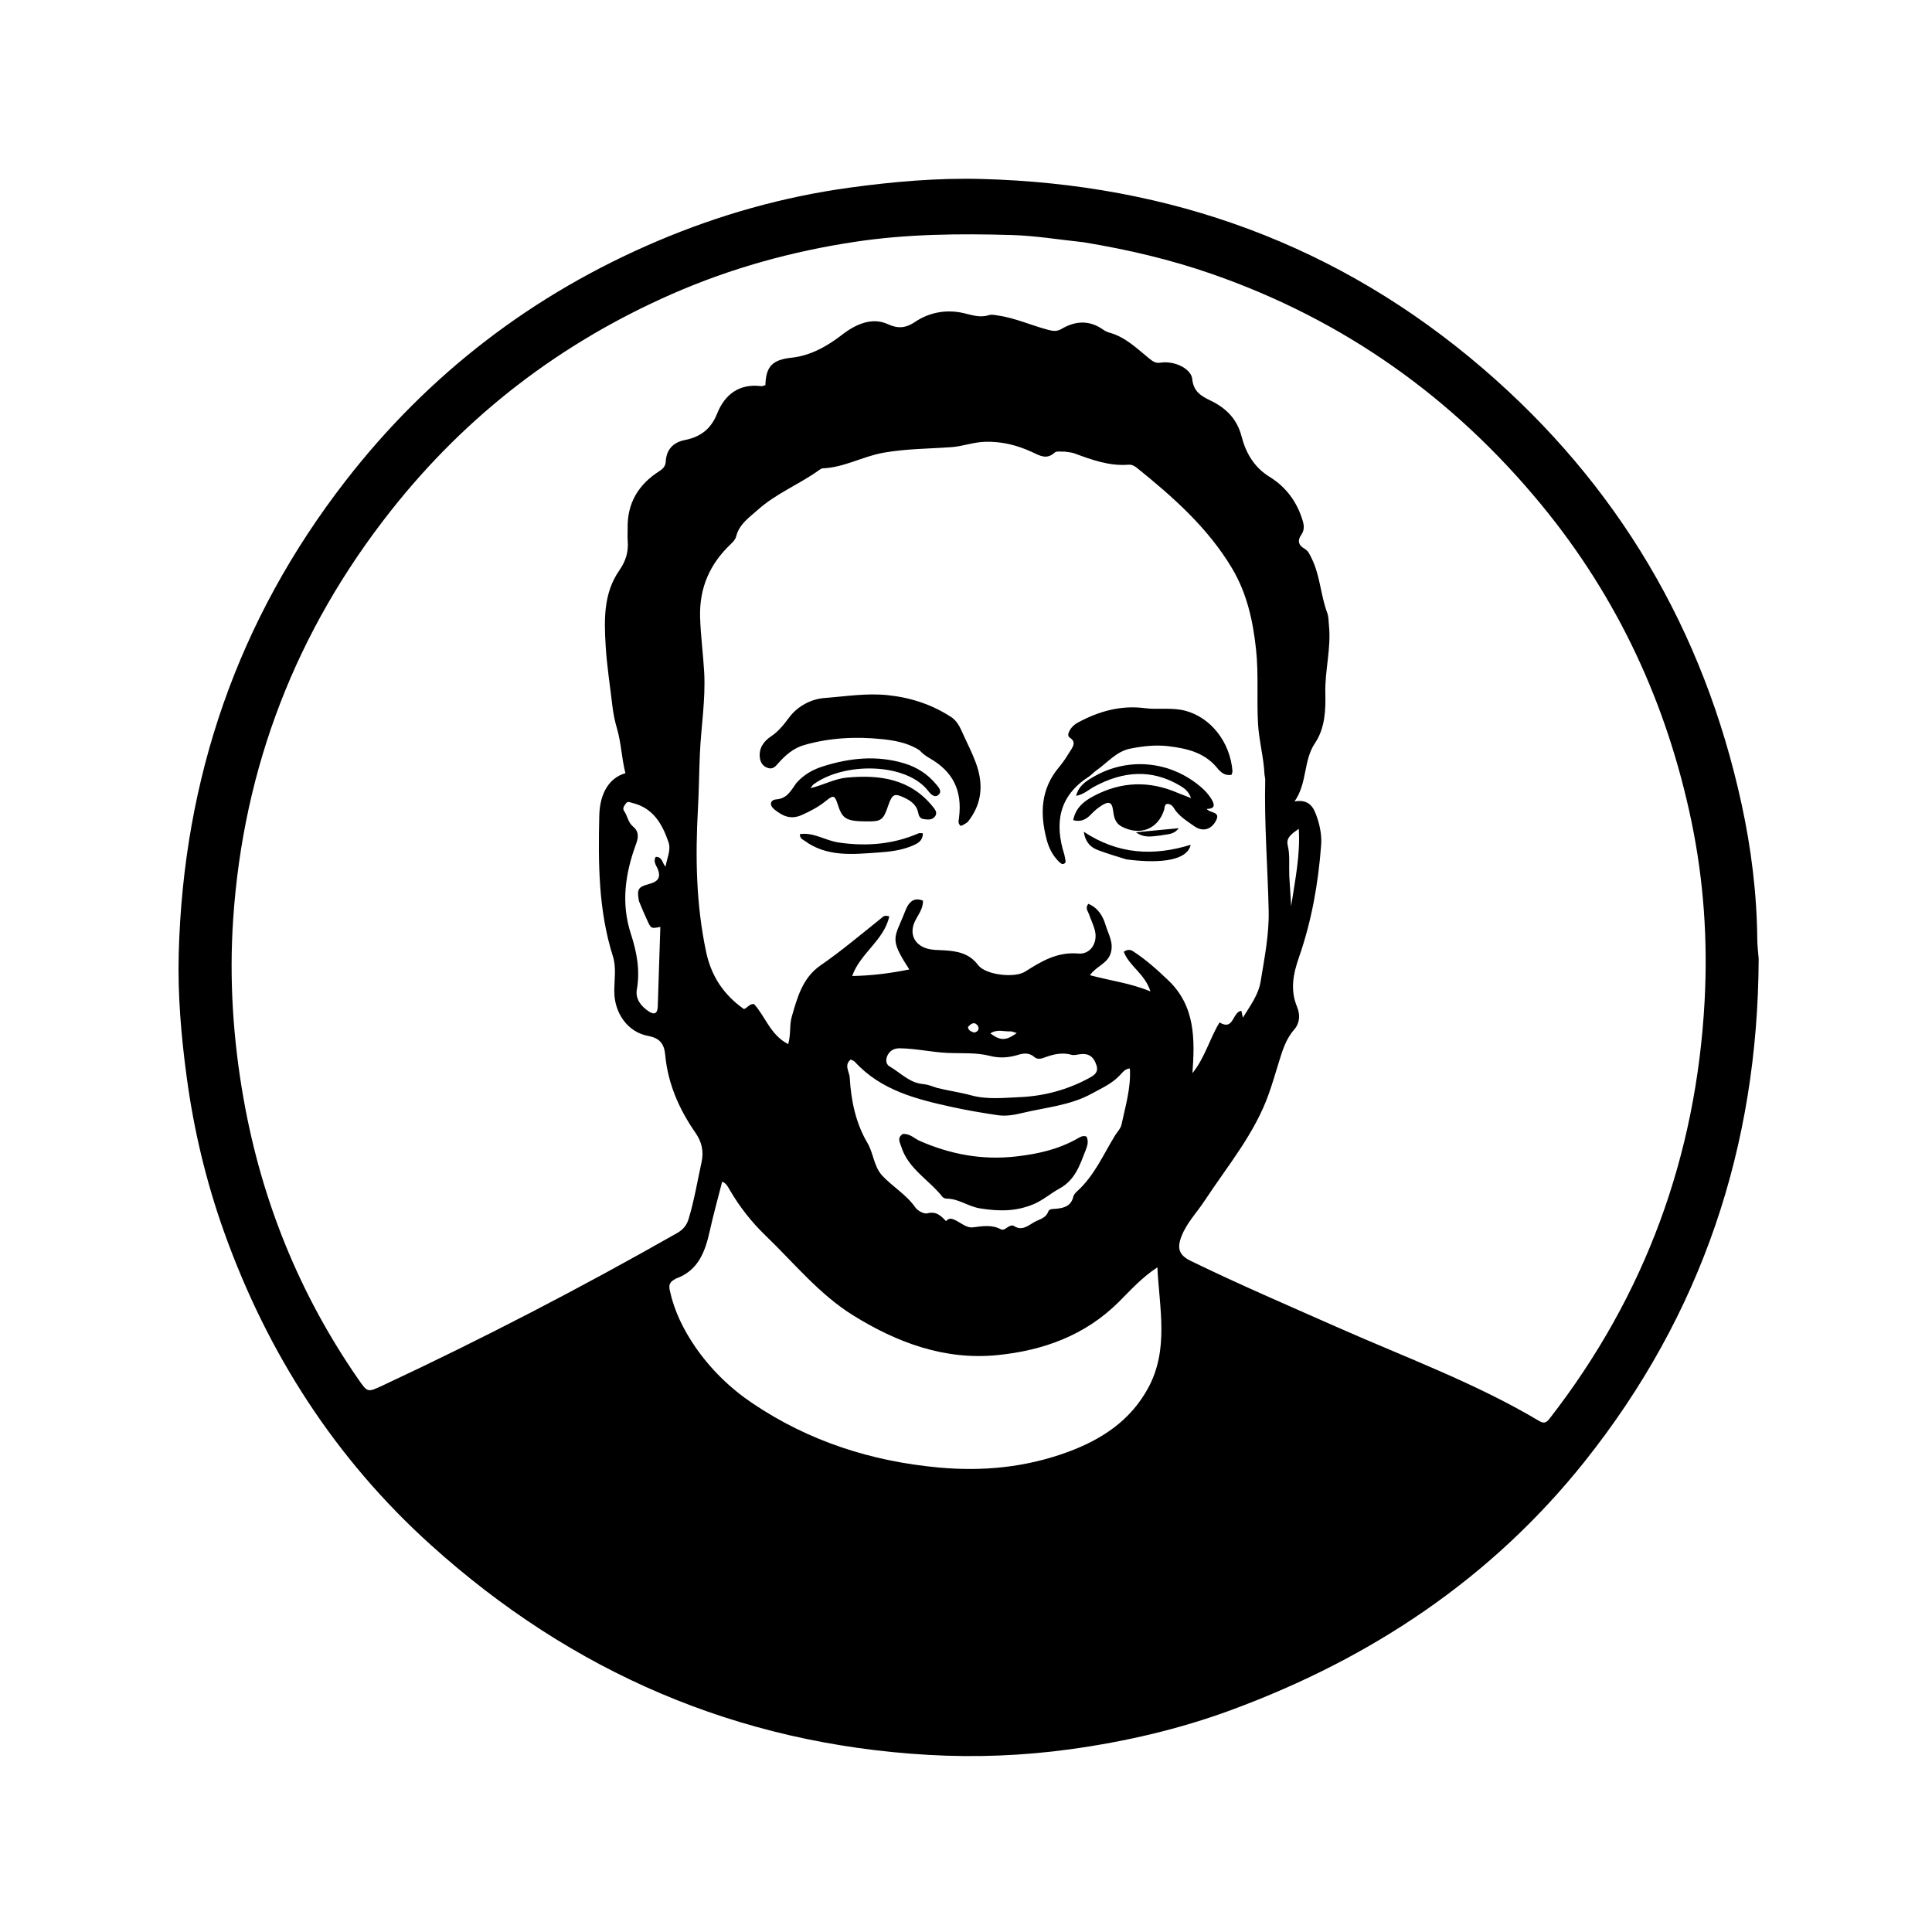
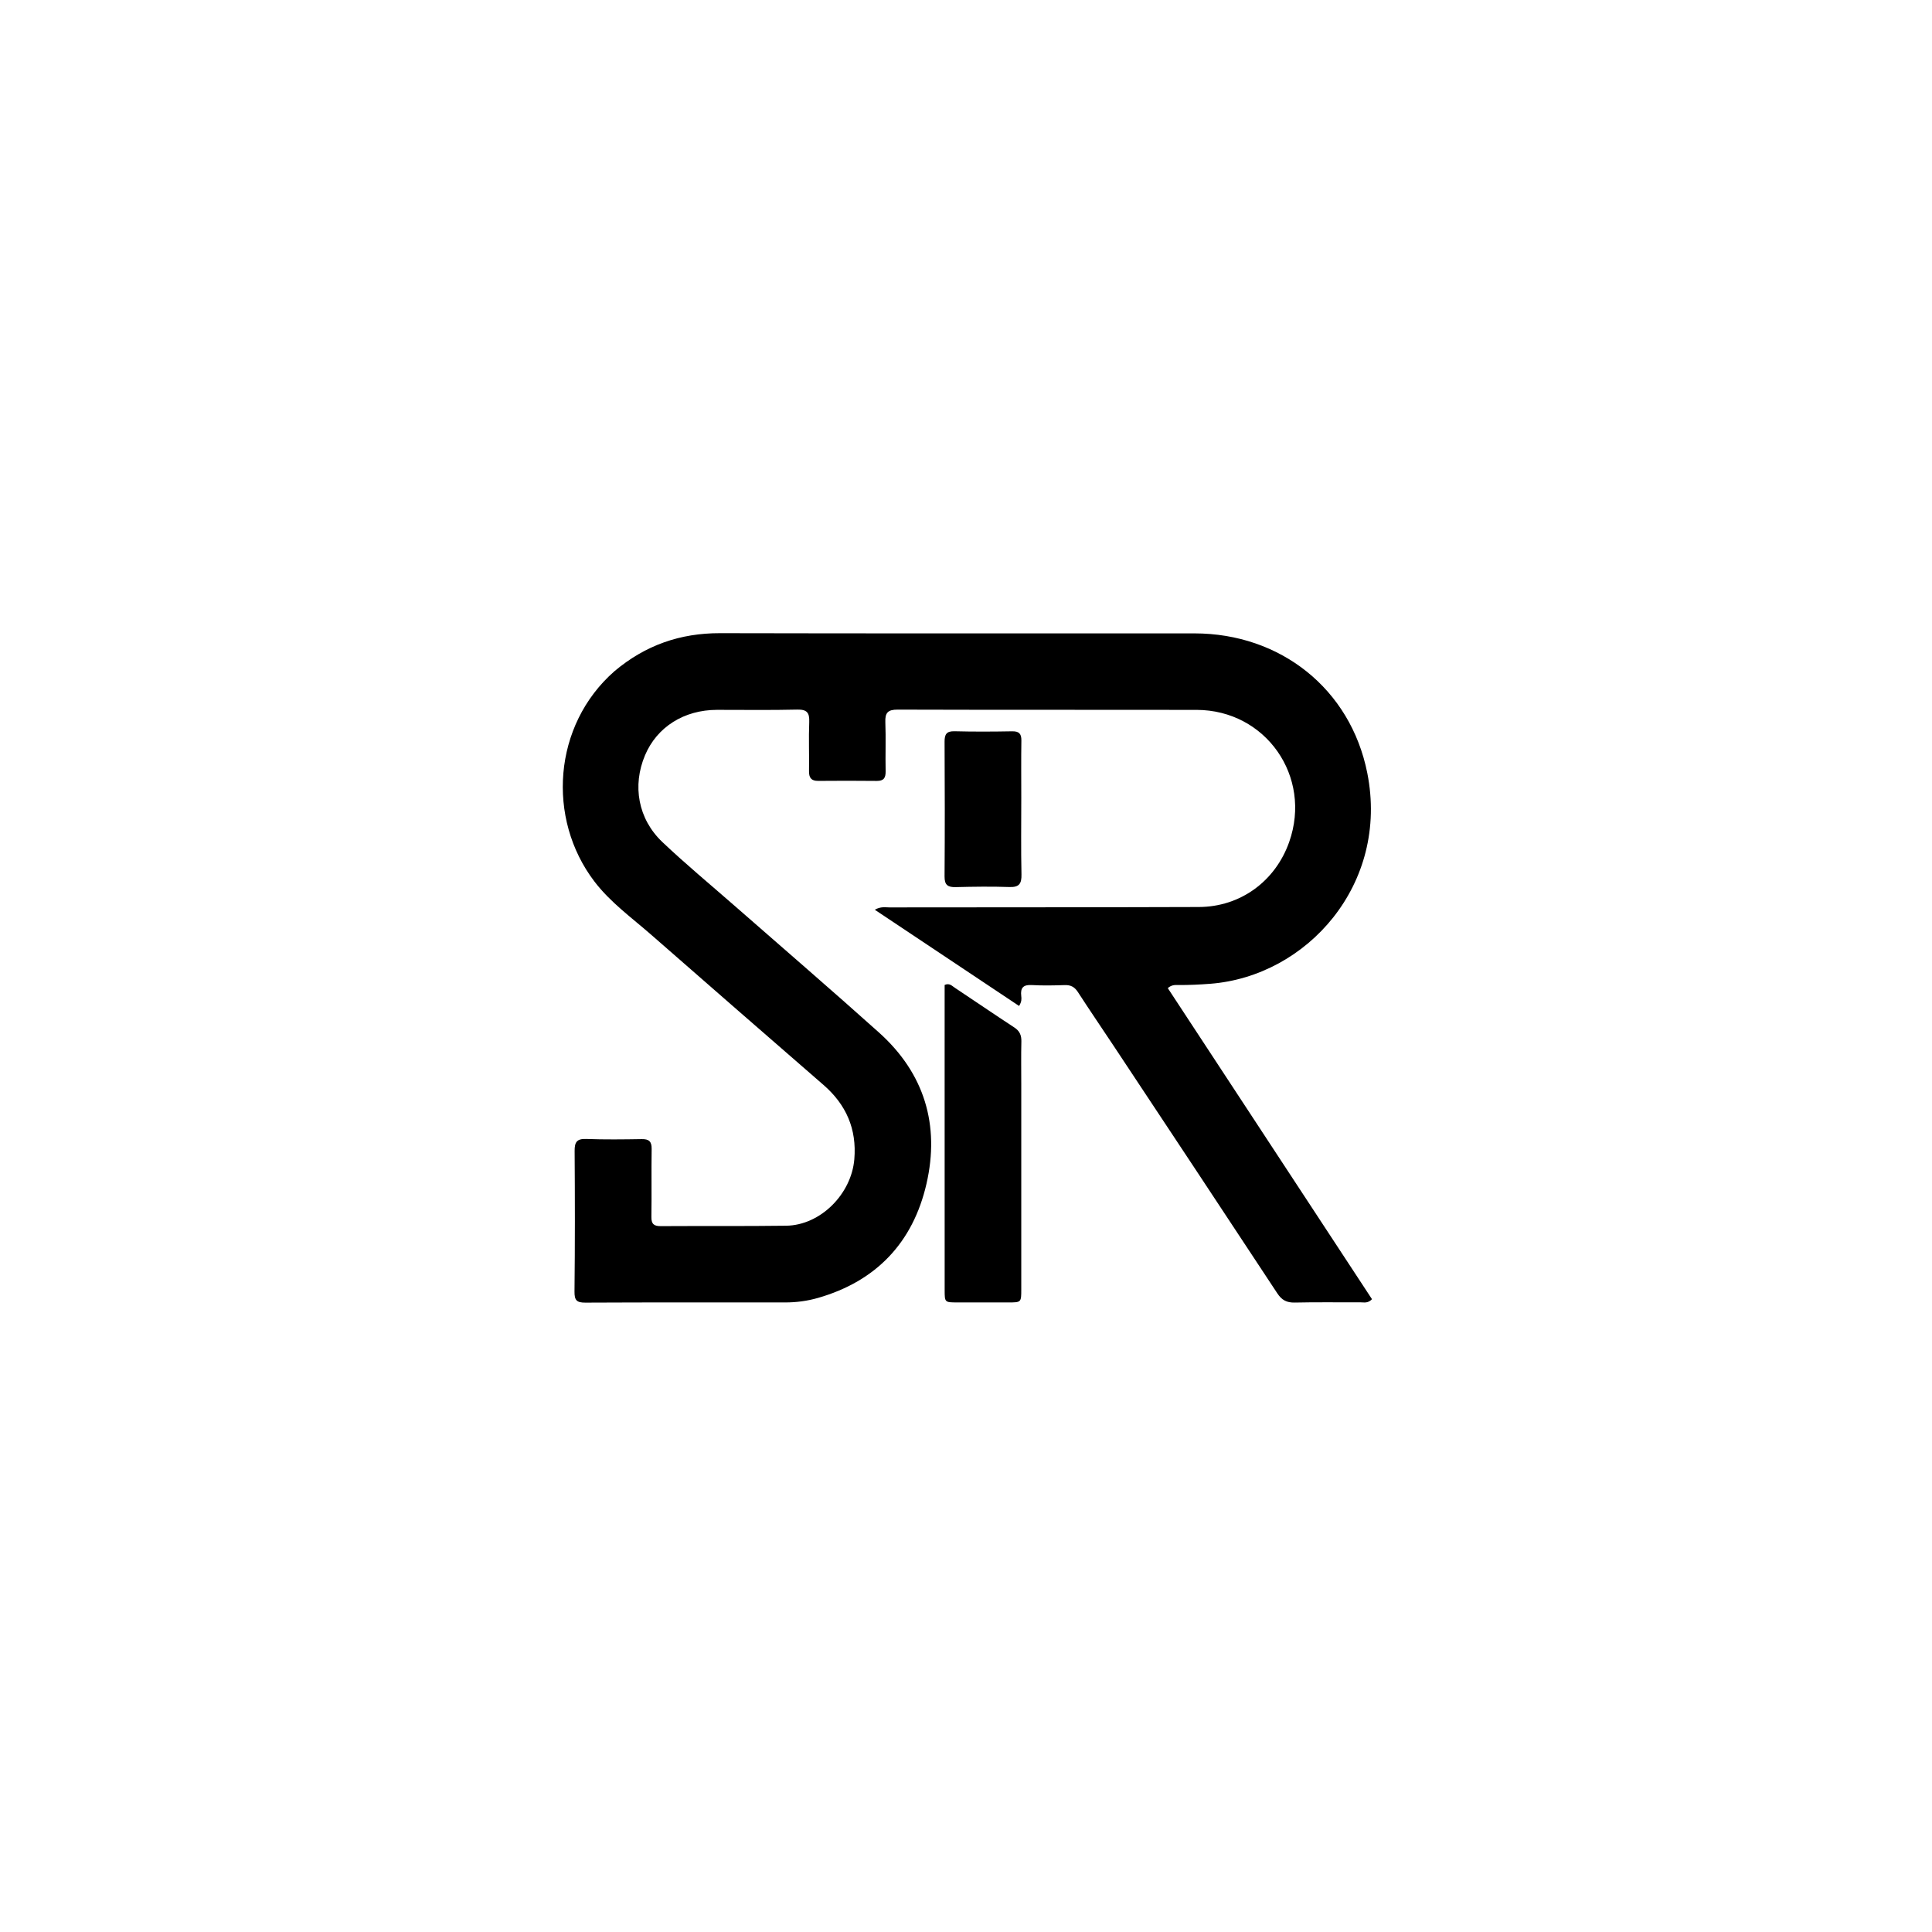
<svg xmlns="http://www.w3.org/2000/svg" version="1.1" id="Layer_1" x="0px" y="0px" width="100%" viewBox="0 0 1024 1024" enable-background="new 0 0 1024 1024" xml:space="preserve">
-   <path fill="#000000" opacity="1" stroke="none" d=" M932.13,508.105   C931.756,607.755 901.814,696.89 839.967,774.536   C790.562,836.563 726.804,878.949 652.738,906.284   C625.029,916.51 596.405,923.14 567.179,927.154   C542.206,930.583 517.035,931.565 491.933,930.117   C390.909,924.29 303.085,886.33 228.255,818.772   C177.727,773.154 141.833,717.364 118.88,653.272   C109.265,626.422 102.683,598.803 98.907,570.575   C96.019,548.988 94.142,527.264 94.725,505.442   C97.208,412.383 126.023,328.514 183.2,254.821   C227.211,198.099 282.511,155.764 348.595,127.717   C381.179,113.889 415.007,104.309 450.162,99.478   C473.429,96.28 496.767,94.242 520.234,94.86   C620.451,97.497 709.723,129.788 785.99,195.337   C857.418,256.728 902.995,333.958 923.044,426.034   C928.209,449.751 931.19,473.817 931.396,498.162   C931.423,501.316 931.871,504.467 932.13,508.105  M574.248,128.386   C561.536,127.055 548.847,124.921 536.107,124.558   C508.498,123.772 480.912,123.997 453.435,128.128   C419.833,133.18 387.406,142.128 356.331,155.755   C297.089,181.735 247.191,219.969 207.089,270.81   C156.992,334.32 128.996,406.545 123.587,487.157   C121.447,519.045 123.517,550.926 129.131,582.566   C138.701,636.497 158.738,686.009 189.912,731.028   C194.799,738.084 194.809,738.085 202.727,734.384   C255.871,709.545 307.893,682.541 358.886,653.546   C361.972,651.791 363.943,649.499 364.981,646.074   C367.974,636.197 369.637,626.039 371.837,615.99   C373.125,610.106 371.868,605.112 368.641,600.455   C359.976,587.949 353.992,574.438 352.577,559.134   C352.058,553.526 349.962,550.25 343.531,549.065   C332.659,547.06 325.694,536.965 325.591,525.739   C325.533,519.435 326.783,512.963 324.847,506.846   C317.134,482.471 317.05,457.415 317.634,432.259   C317.904,420.591 322.803,412.265 331.491,409.805   C329.467,402.005 329.297,393.856 326.987,386.035   C325.819,382.083 325.023,378.023 324.542,373.857   C323.323,363.32 321.641,352.849 321.009,342.232   C320.178,328.283 319.865,314.37 328.255,302.314   C331.729,297.322 333.19,292.372 332.692,286.526   C332.509,284.376 332.706,282.195 332.66,280.03   C332.371,266.646 338.432,256.748 349.479,249.696   C351.48,248.419 352.722,247.058 352.86,244.615   C353.22,238.245 356.822,234.451 362.888,233.251   C371.191,231.608 376.763,227.522 380.081,219.236   C384.109,209.178 391.686,203.187 403.441,204.663   C404.175,204.755 404.977,204.309 405.683,204.13   C405.916,194.162 409.492,190.653 419.54,189.589   C429.804,188.503 438.728,183.3 446.433,177.337   C453.666,171.74 462.315,167.998 470.617,171.834   C475.875,174.263 480.09,173.954 484.986,170.638   C492.68,165.428 501.796,163.916 510.643,165.936   C515.243,166.986 519.394,168.532 524.052,167.05   C525.536,166.578 526.994,166.935 528.489,167.143   C537.954,168.462 546.646,172.497 555.806,174.895   C558.244,175.533 560.36,175.676 562.493,174.411   C570.072,169.916 577.531,169.563 584.921,174.871   C585.85,175.538 586.982,176.017 588.091,176.325   C596.55,178.673 602.609,184.755 609.137,190.023   C611.074,191.587 612.451,192.64 615.192,192.217   C622.457,191.093 631.365,195.373 631.913,200.919   C632.562,207.475 636.579,209.913 641.572,212.293   C649.738,216.186 655.649,222.033 658.021,231.193   C660.325,240.088 664.674,247.66 672.894,252.729   C681.697,258.157 687.494,266.068 690.477,276.056   C691.3,278.809 691.341,281.141 689.623,283.585   C687.645,286.4 688.139,288.987 691.247,290.705   C693.476,291.937 694.256,294.021 695.295,296.149   C699.718,305.21 699.948,315.432 703.43,324.737   C704.263,326.962 704.146,329.305 704.382,331.619   C705.61,343.618 702.161,355.322 702.454,367.38   C702.668,376.172 702.344,385.918 696.973,393.865   C690.728,403.106 693.014,414.914 686.136,424.773   C694.368,423.377 696.503,428.454 698.209,433.662   C699.709,438.246 700.59,443.043 700.229,447.899   C698.722,468.183 695.188,488.17 688.494,507.337   C685.328,516.402 683.761,524.744 687.504,533.758   C689.219,537.888 688.898,542.342 686.025,545.602   C681.419,550.829 679.628,557.11 677.673,563.442   C676.007,568.84 674.415,574.267 672.542,579.594   C665.078,600.824 650.629,617.91 638.511,636.359   C634.414,642.597 629.079,648.007 626.272,655.112   C623.657,661.734 624.939,665.292 631.179,668.331   C656.788,680.8 682.961,692.022 708.998,703.547   C744.913,719.444 781.926,732.982 815.84,753.17   C818.639,754.837 819.856,753.765 821.497,751.651   C872.005,686.566 899.042,612.681 903.474,530.625   C905.209,498.5 903.017,466.436 896.397,434.843   C883.399,372.802 857.453,316.815 817.139,267.756   C770.247,210.694 712.161,169.484 642.246,145.182   C620.366,137.576 597.929,132.298 574.248,128.386  M564.31,239.367   C562.496,239.501 560.029,238.926 558.982,239.892   C554.746,243.798 551.052,241.481 547.12,239.654   C539.176,235.963 530.968,233.892 522.032,234.162   C515.932,234.347 510.273,236.558 504.386,236.989   C492.327,237.871 480.316,237.805 468.225,239.959   C457.212,241.92 447.367,247.782 436.093,248.231   C435.341,248.261 434.553,248.86 433.885,249.338   C423.512,256.764 411.484,261.461 401.734,270.151   C396.924,274.437 391.855,277.752 390.174,284.34   C389.76,285.963 388.565,287.197 387.329,288.37   C376.254,298.884 370.623,311.524 371.066,327.07   C371.347,336.892 372.694,346.587 373.235,356.345   C374.037,370.804 371.575,385.185 370.951,399.631   C370.534,409.266 370.463,418.92 369.928,428.558   C368.516,454.017 368.913,479.351 374.258,504.509   C377.021,517.519 383.636,527.304 394.281,534.824   C396.161,534.291 397.128,531.927 399.672,532.182   C405.649,538.741 408.337,548.58 417.755,553.404   C419.292,547.926 418.36,543.377 419.609,539.017   C422.572,528.684 425.392,518.249 434.837,511.721   C446.081,503.949 456.497,495.152 467.136,486.624   C468.001,485.93 468.733,484.834 471.328,485.732   C468.537,498.469 455.832,505.282 451.685,517.299   C462.082,517.138 471.954,515.844 481.967,513.825   C470.847,496.818 474.201,497.448 479.823,482.77   C480.061,482.148 480.327,481.534 480.629,480.941   C482.442,477.38 485.039,475.712 489.185,477.348   C489.357,481.98 486.265,485.16 484.665,488.907   C482.049,495.033 484.648,500.603 491.008,502.648   C494.088,503.638 497.233,503.502 500.386,503.689   C507.291,504.099 513.691,505.223 518.398,511.492   C522.355,516.76 537.729,518.544 543.367,514.963   C551.991,509.487 560.418,504.404 571.523,505.395   C577.946,505.969 581.887,499.74 580.352,493.326   C579.623,490.281 578.168,487.416 577.139,484.435   C576.585,482.829 575.01,481.276 576.855,479.049   C582.023,481.205 584.573,485.52 586.075,490.543   C587.515,495.358 590.467,499.758 588.63,505.41   C586.896,510.745 581.182,512.007 577.681,516.879   C588.685,519.838 599.092,521.032 609.76,525.478   C606.803,516.042 598.434,512.037 595.626,504.445   C597.66,503.029 599.301,503.376 600.47,504.133   C607.341,508.582 613.42,514.05 619.308,519.685   C633.535,533.303 633.331,550.825 632.018,568.779   C638.612,560.693 641.074,550.661 646.376,541.911   C654.041,546.526 653.063,536.44 657.939,535.722   C658.185,536.828 658.435,537.947 658.752,539.365   C662.692,532.947 666.99,527.34 668.164,520.182   C670.206,507.73 672.704,495.182 672.423,482.64   C671.906,459.528 670.041,436.446 670.594,413.295   C670.617,412.312 670.247,411.325 670.2,410.333   C669.778,401.349 667.291,392.603 666.781,383.68   C666.031,370.567 667.144,357.403 665.736,344.263   C664.107,329.068 660.934,314.484 652.975,301.158   C640.164,279.71 621.863,263.537 602.746,248.101   C601.425,247.034 599.932,246.159 598.194,246.301   C588.049,247.127 578.803,243.758 569.547,240.338   C568.161,239.826 566.632,239.699 564.31,239.367  M368.561,713.977   C376.811,725.909 387.071,735.865 399.058,743.918   C428.837,763.924 461.836,774.521 497.485,777.805   C520.9,779.962 543.607,777.756 565.688,769.678   C583.701,763.089 599.086,753.087 608.537,735.691   C619.665,715.209 614.505,693.597 613.439,671.721   C605.178,677.1 599.21,683.869 592.853,690.176   C575.088,707.8 552.992,715.786 528.768,718.226   C500.696,721.053 475.55,711.66 452.194,697.177   C434.174,686.001 420.844,669.391 405.745,654.86   C398.279,647.675 391.915,639.533 386.69,630.535   C385.762,628.938 384.886,627.122 382.766,626.308   C380.51,635.19 378.132,643.669 376.232,652.253   C373.775,663.351 370.177,673.457 358.18,677.713   C357.874,677.821 357.628,678.086 357.337,678.246   C355.006,679.523 354.375,681.068 355.002,683.957   C357.342,694.727 361.999,704.366 368.561,713.977  M450.915,561.564   C447.199,564.511 450.198,568.027 450.377,571.134   C451.073,583.273 453.527,595.223 459.725,605.721   C463.052,611.357 463.084,618.284 467.675,623.181   C473.188,629.061 480.38,633.149 485.12,639.94   C486.356,641.711 489.712,643.558 491.494,643.089   C496.146,641.864 498.674,644.307 501.386,647.216   C502.897,645.719 503.881,645.592 506.009,646.558   C509.144,647.982 512.247,650.913 515.531,650.532   C520.669,649.938 525.561,648.949 530.417,651.521   C531.579,652.136 532.69,651.438 533.647,650.733   C534.779,649.899 536.354,649.119 537.356,649.772   C541.755,652.64 544.968,649.523 548.244,647.702   C550.858,646.249 554.264,645.711 555.556,642.253   C556.168,640.614 557.944,640.806 559.463,640.683   C563.766,640.334 567.66,639.371 568.867,634.294   C569.115,633.247 569.993,632.22 570.833,631.464   C579.946,623.266 584.707,612.123 590.906,601.955   C592.095,600.004 593.959,598.207 594.406,596.105   C596.49,586.304 599.493,576.612 598.857,566.314   C596.435,566.43 595.067,568.268 593.657,569.795   C589.485,574.311 584.055,576.666 578.788,579.571   C567.124,586.005 554.095,586.926 541.607,589.958   C537.508,590.954 533.145,591.717 528.75,591.061   C520.71,589.861 512.64,588.508 504.76,586.783   C485.907,582.657 467.014,577.984 453.137,562.845   C452.701,562.369 452.038,562.101 450.915,561.564  M496.771,576.638   C502.701,578.124 508.767,578.912 514.689,580.541   C523.153,582.867 531.942,581.875 540.537,581.502   C553.259,580.949 565.463,577.698 576.775,571.65   C579.382,570.256 582.393,568.689 581.216,564.84   C579.664,559.763 576.799,558.048 571.913,558.825   C570.613,559.031 569.174,559.412 567.983,559.07   C562.868,557.599 558.098,558.834 553.378,560.591   C551.533,561.278 549.748,561.547 548.196,560.205   C545.58,557.941 542.708,558.151 539.726,559.057   C534.768,560.562 530.009,561.013 524.709,559.648   C517.402,557.765 509.611,558.409 502.118,558.063   C493.635,557.671 485.379,555.711 476.905,555.621   C473.94,555.589 471.975,556.717 470.687,558.849   C469.443,560.909 469.182,563.88 471.448,565.187   C477.265,568.542 482.054,573.985 489.273,574.584   C491.672,574.783 493.789,575.65 496.771,576.638  M338.651,477.588   C337.513,471.19 338.106,470.123 344.294,468.452   C348.6,467.289 350.478,465.185 348.593,460.552   C347.813,458.635 346.049,456.558 347.557,454.153   C351.127,454.088 350.937,457.512 352.777,459.344   C353.449,454.876 355.765,450.616 354.338,446.427   C351.034,436.731 346.158,428.153 335.01,425.541   C333.882,425.276 332.734,424.543 331.829,425.744   C330.934,426.931 329.762,428.434 330.758,429.819   C332.605,432.387 332.862,435.869 335.385,437.948   C338.65,440.638 338.497,443.601 337.14,447.291   C331.403,462.886 329.047,478.658 334.389,495.018   C337.488,504.509 339.344,514.22 337.541,524.434   C336.665,529.396 339.704,533.31 343.858,536.07   C346.963,538.133 348.505,537.029 348.624,533.514   C349.1,519.434 349.549,505.352 349.995,491.271   C345.047,492.255 345.053,492.252 342.887,487.43   C341.528,484.405 340.145,481.391 338.651,477.588  M683.351,464.4   C683.65,469.187 683.949,473.975 684.342,480.258   C686.478,466.017 689.228,453.334 688.38,439.265   C684.433,442.06 681.572,444.098 682.524,448.021   C683.768,453.146 683.115,458.294 683.351,464.4  M535.911,546.632   C532.33,546.948 528.497,545.226 524.916,547.738   C530.348,551.693 533.095,551.654 538.913,547.557   C537.994,547.237 537.271,546.985 535.911,546.632  M516.255,547.272   C518.824,546.872 519.201,544.765 518.041,543.395   C516.187,541.203 514.431,542.853 513.036,544.308   C513.272,546.167 514.496,546.655 516.255,547.272  z" />
-   <path fill="#000000" opacity="1" stroke="none" d=" M487.303,397.616   C481.107,393.663 474.128,392.456 467.63,391.772   C453.745,390.311 439.68,391 426.112,394.914   C420.622,396.498 416.174,400.303 412.428,404.619   C410.882,406.4 409.527,407.864 407.029,407.048   C404.372,406.179 403.03,404.202 402.725,401.483   C402.149,396.351 404.908,392.797 408.761,390.218   C412.863,387.472 415.564,383.826 418.527,379.949   C422.885,374.249 429.909,370.503 436.908,369.972   C448.091,369.123 459.233,367.251 470.653,368.46   C482.888,369.756 493.972,373.443 504.169,380.077   C508.001,382.57 509.367,386.886 511.216,390.762   C513.291,395.107 515.391,399.464 517.086,403.964   C520.99,414.325 520.919,424.425 514.275,433.838   C512.653,436.137 512.615,436.111 509.359,437.784   C507.542,436.653 508.098,434.984 508.305,433.34   C510.109,419.043 505.108,408.881 492.642,401.817   C490.717,400.727 489.039,399.47 487.303,397.616  z" />
-   <path fill="#000000" opacity="1" stroke="none" d=" M564.421,454.453   C564.651,455.804 565.166,456.974 564.229,457.636   C563.014,458.495 562.039,457.464 561.217,456.666   C557.894,453.441 555.908,449.378 554.755,445.018   C551.102,431.207 551.581,418.068 561.408,406.494   C563.761,403.722 565.688,400.567 567.627,397.472   C568.964,395.339 570.23,393.106 567.13,391.073   C565.541,390.03 566.289,388.369 567.032,387.031   C568.028,385.237 569.566,383.905 571.33,382.952   C582.375,376.989 594.042,373.688 606.702,375.334   C613.791,376.255 620.963,374.843 628.042,376.665   C641.868,380.225 652.009,393.48 653.228,408.612   C653.277,409.224 652.95,409.867 652.766,410.628   C649.148,411.41 646.851,409.132 645.078,406.971   C638.384,398.81 629.044,396.699 619.418,395.516   C612.644,394.684 605.805,395.448 599.099,396.775   C591.674,398.244 587.034,404.189 581.219,408.236   C579.723,409.276 578.515,410.743 576.989,411.726   C561.133,421.944 558.808,436.318 564.16,453.093   C564.261,453.408 564.296,453.743 564.421,454.453  z" />
-   <path fill="#000000" opacity="1" stroke="none" d=" M422.026,415.086   C426.005,410.568 430.704,407.939 436.071,406.23   C450.483,401.641 464.995,400.174 479.673,404.72   C486.142,406.725 491.724,410.361 496.073,415.579   C497.319,417.074 499.545,419.336 497.456,421.236   C495.369,423.133 493.258,420.891 492.044,419.304   C480.384,404.072 447.223,403.821 431.126,415.793   C430.761,416.064 430.533,416.52 429.559,417.753   C436.66,416.016 442.39,412.746 448.792,412.147   C466.238,410.515 482.429,412.754 494.359,427.483   C495.568,428.976 497.131,430.788 495.481,432.836   C493.92,434.774 491.578,434.438 489.436,434.108   C487.741,433.848 487,432.577 486.708,430.954   C486.023,427.152 483.405,424.859 480.209,423.24   C474.1,420.147 472.935,420.67 470.769,426.992   C468.095,434.8 467.168,435.458 458.986,435.364   C448.52,435.244 446.429,433.996 444.036,426.444   C442.477,421.522 441.806,421.205 437.756,424.492   C433.853,427.661 429.613,429.902 424.988,431.958   C418.911,434.66 414.656,432.4 410.403,428.985   C407.728,426.836 408.04,423.968 411.53,423.682   C417.192,423.218 419.181,419.105 422.026,415.086  z" />
-   <path fill="#000000" opacity="1" stroke="none" d=" M624.446,420.339   C626.628,421.219 628.47,421.935 631.293,423.032   C629.995,419.468 627.895,417.885 625.546,416.481   C610.284,407.355 595.146,408.779 580.025,416.899   C577.06,418.492 574.544,421.028 570.38,421.824   C571.706,416.421 575.665,414.018 579.34,411.864   C597.798,401.046 620.269,403.235 636.513,417.133   C638.678,418.986 640.585,421.065 642.067,423.507   C643.795,426.356 644.288,428.738 639.553,428.723   C641.329,431.157 647.318,429.938 644.348,435.239   C641.661,440.036 637.137,440.935 632.739,437.743   C628.855,434.924 624.667,432.509 622.093,428.181   C621.37,426.964 620.093,425.924 618.376,426.113   C617.061,426.771 617.354,428.135 617.024,429.187   C613.79,439.481 604.249,443.191 594.55,438.108   C590.795,436.141 590.357,432.604 589.909,429.258   C589.308,424.781 587.325,424.868 584.207,426.745   C581.904,428.132 579.929,429.873 578.07,431.812   C575.683,434.299 572.881,435.8 568.825,434.709   C570.114,428.002 574.686,424.522 579.895,421.794   C594.338,414.23 609.111,413.653 624.446,420.339  z" />
-   <path fill="#000000" opacity="1" stroke="none" d=" M444.529,446.55   C459.372,448.704 473.393,447.519 486.877,441.672   C487.414,441.44 488.14,441.643 489.127,441.643   C489.14,445.927 486.051,447.233 483.098,448.452   C477.513,450.757 471.488,451.43 465.596,451.842   C452.05,452.791 438.247,454.383 426.235,445.476   C425.348,444.818 424.023,444.581 423.936,442.115   C431.238,440.979 437.371,445.506 444.529,446.55  z" />
-   <path fill="#000000" opacity="1" stroke="none" d=" M596.955,455.481   C591.639,453.804 586.673,452.402 581.882,450.545   C578.297,449.156 575.393,446.797 574.412,440.86   C592.615,452.872 611.349,453.873 631.086,447.751   C629.023,457.31 611.082,457.381 596.955,455.481  z" />
-   <path fill="#000000" opacity="1" stroke="none" d=" M615.37,442.789   C610.947,443.178 606.829,444.501 602.044,441.129   C610.084,440.357 617.012,439.691 624.766,438.946   C622.045,442.6 618.675,442.003 615.37,442.789  z" />
-   <path fill="#000000" opacity="1" stroke="none" d=" M478.514,601.03   C482.352,600.753 484.582,603.437 487.432,604.684   C503.727,611.813 520.478,614.981 538.42,612.96   C550.021,611.653 560.958,609.212 571.109,603.439   C572.518,602.638 573.981,601.672 575.853,602.398   C577.109,604.865 576.324,607.357 575.438,609.605   C572.361,617.415 569.909,625.403 561.495,629.981   C556.852,632.508 552.876,636.122 547.748,638.268   C538.367,642.193 529.351,642.053 519.414,640.465   C513.121,639.46 508.126,635.33 501.815,635.296   C501.053,635.292 500.007,634.976 499.577,634.426   C492.497,625.356 481.38,619.595 477.687,607.75   C476.972,605.457 475.287,603.135 478.514,601.03  z" />
+   <path fill="#000000" opacity="1" stroke="none" d=" M325.736,355.703   C342.087,341.957 360.524,335.545 381.633,335.597   C465.452,335.804 549.273,335.65 633.093,335.705   C678.642,335.734 715.802,365.081 724.686,409.695   C736.421,468.632 692.713,517.508 641.403,521.427   C635.744,521.859 630.11,522.124 624.447,522.084   C622.826,522.072 621.12,521.874 618.95,523.718   C655.069,578.738 691.17,633.731 727.191,688.603   C724.97,690.879 723.037,690.26 721.313,690.269   C709.648,690.324 697.979,690.104 686.321,690.383   C681.984,690.487 679.386,689.116 676.971,685.445   C648.215,641.743 619.292,598.152 590.398,554.542   C584.049,544.958 577.554,535.47 571.313,525.816   C569.56,523.104 567.52,522.017 564.339,522.12   C558.513,522.31 552.661,522.432 546.848,522.1   C542.342,521.843 540.773,523.577 541.278,527.88   C541.447,529.321 541.588,530.887 540.132,533.176   C514.846,516.313 489.588,499.468 463.66,482.177   C466.856,480.368 469.214,480.949 471.439,480.946   C526.097,480.87 580.755,480.933 635.412,480.736   C657.461,480.656 675.964,467.065 683.299,446.268   C695.533,411.581 670.889,376.32 634.21,376.252   C581.385,376.155 528.56,376.287 475.736,376.115   C470.596,376.098 469.06,377.757 469.249,382.723   C469.578,391.376 469.216,400.053 469.398,408.714   C469.473,412.242 468.463,413.949 464.675,413.905   C454.345,413.783 444.012,413.812 433.681,413.892   C430.014,413.921 428.74,412.276 428.799,408.7   C428.944,400.037 428.571,391.36 428.912,382.709   C429.106,377.78 427.746,375.977 422.527,376.104   C408.371,376.448 394.201,376.213 380.037,376.235   C362.531,376.263 348.206,385.317 341.866,400.326   C335.081,416.389 338.151,434.041 351.068,446.297   C363.507,458.098 376.757,469.045 389.661,480.356   C415.095,502.649 440.746,524.702 465.914,547.291   C489.992,568.902 498.202,596.331 491.046,627.463   C483.916,658.48 464.498,679.062 433.49,687.942   C427.876,689.549 422.095,690.32 416.233,690.321   C380.905,690.322 345.577,690.247 310.25,690.419   C305.661,690.442 304.445,689.195 304.496,684.538   C304.771,659.711 304.742,634.88 304.565,610.052   C304.532,605.409 305.674,603.5 310.668,603.68   C320.487,604.034 330.329,603.921 340.158,603.757   C344.026,603.693 345.448,605.037 345.386,608.979   C345.199,620.974 345.437,632.976 345.254,644.971   C345.197,648.727 346.577,649.898 350.199,649.875   C372.362,649.737 394.528,649.95 416.687,649.656   C434.84,649.415 451.25,632.918 452.808,614.439   C454.163,598.371 448.477,585.482 436.473,575.04   C406.05,548.578 375.613,522.132 345.288,495.558   C334.906,486.459 323.547,478.334 315.076,467.237   C289.658,433.942 293.022,384.325 325.736,355.703  z" />
+   <path fill="#000000" opacity="1" stroke="none" d=" M541.294,575   C541.295,611.482 541.299,647.464 541.295,683.445   C541.294,690.305 541.279,690.313 534.36,690.318   C525.364,690.324 516.369,690.325 507.373,690.312   C500.723,690.302 500.693,690.29 500.691,683.743   C500.677,644.596 500.679,605.45 500.676,566.303   C500.675,553.143 500.677,539.983 500.678,526.823   C500.679,525.186 500.678,523.549 500.678,522.041   C503.242,520.896 504.577,522.545 505.977,523.472   C516.527,530.464 526.965,537.626 537.56,544.548   C540.435,546.427 541.428,548.683 541.347,552.013   C541.165,559.505 541.293,567.004 541.294,575  z" />
+   <path fill="#000000" opacity="1" stroke="none" d=" M541.3,423   C541.3,436.817 541.104,450.139 541.4,463.45   C541.51,468.363 540.207,470.323 535.011,470.143   C525.534,469.816 516.033,469.952 506.55,470.188   C502.353,470.293 500.603,469.078 500.636,464.556   C500.806,440.753 500.775,416.947 500.647,393.143   C500.625,389.187 501.656,387.47 505.966,387.582   C516.114,387.847 526.275,387.788 536.426,387.61   C540.127,387.545 541.408,388.887 541.35,392.537   C541.192,402.522 541.298,412.512 541.3,423  z" />
</svg>
